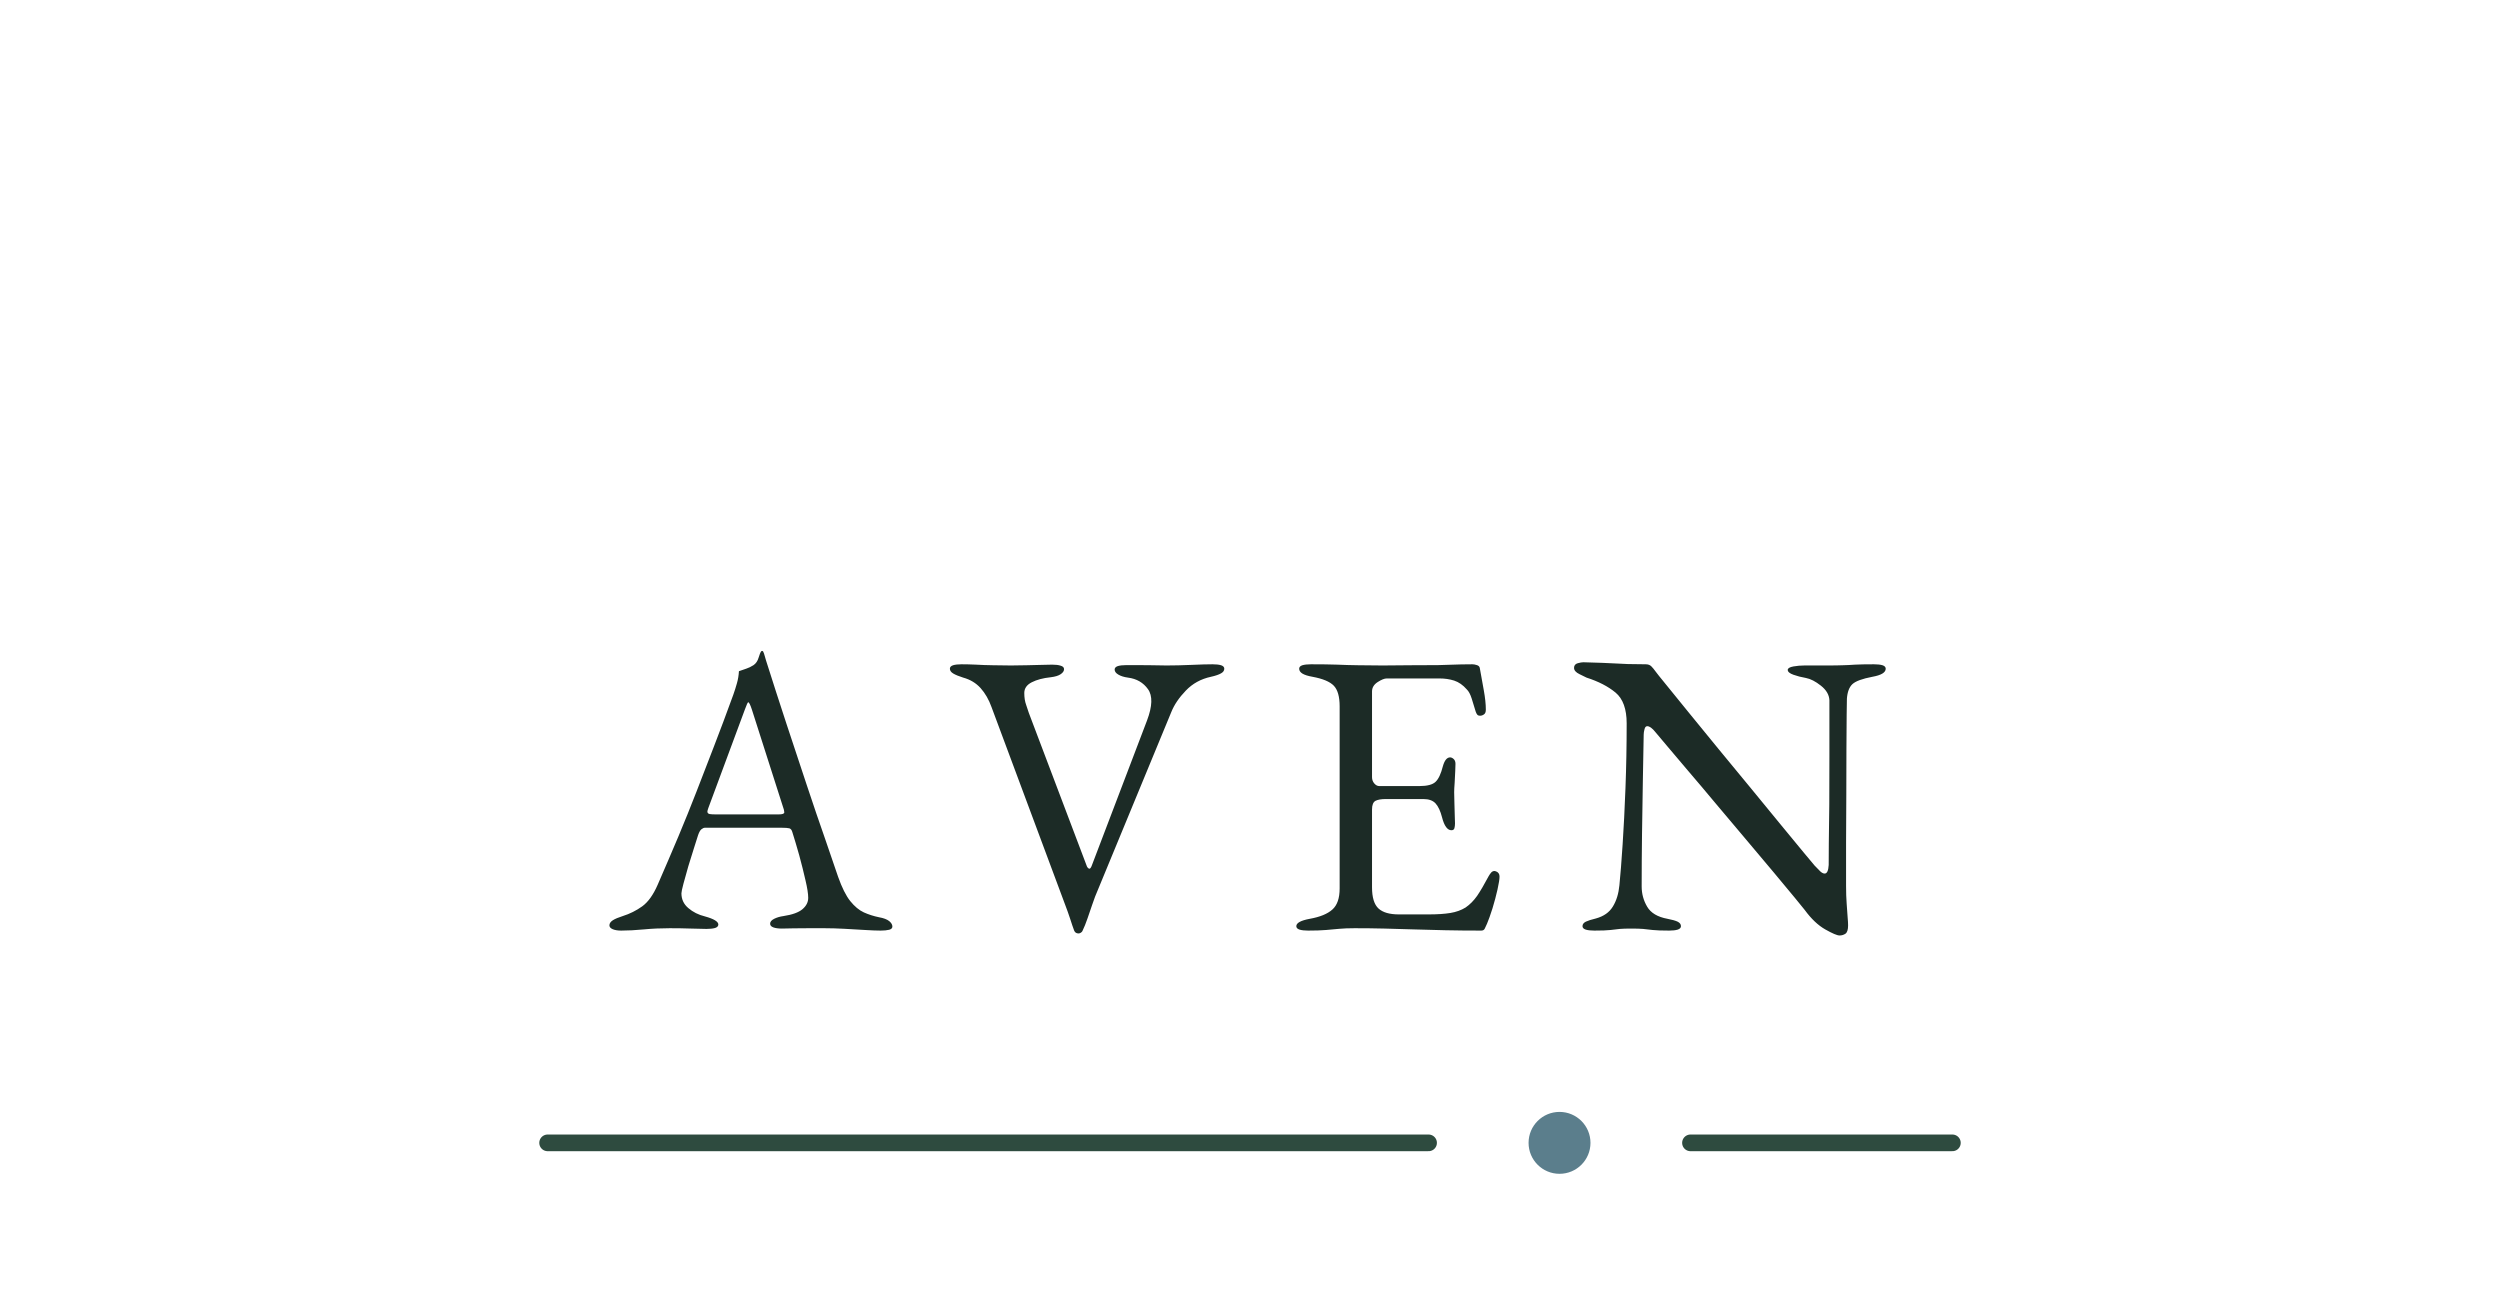
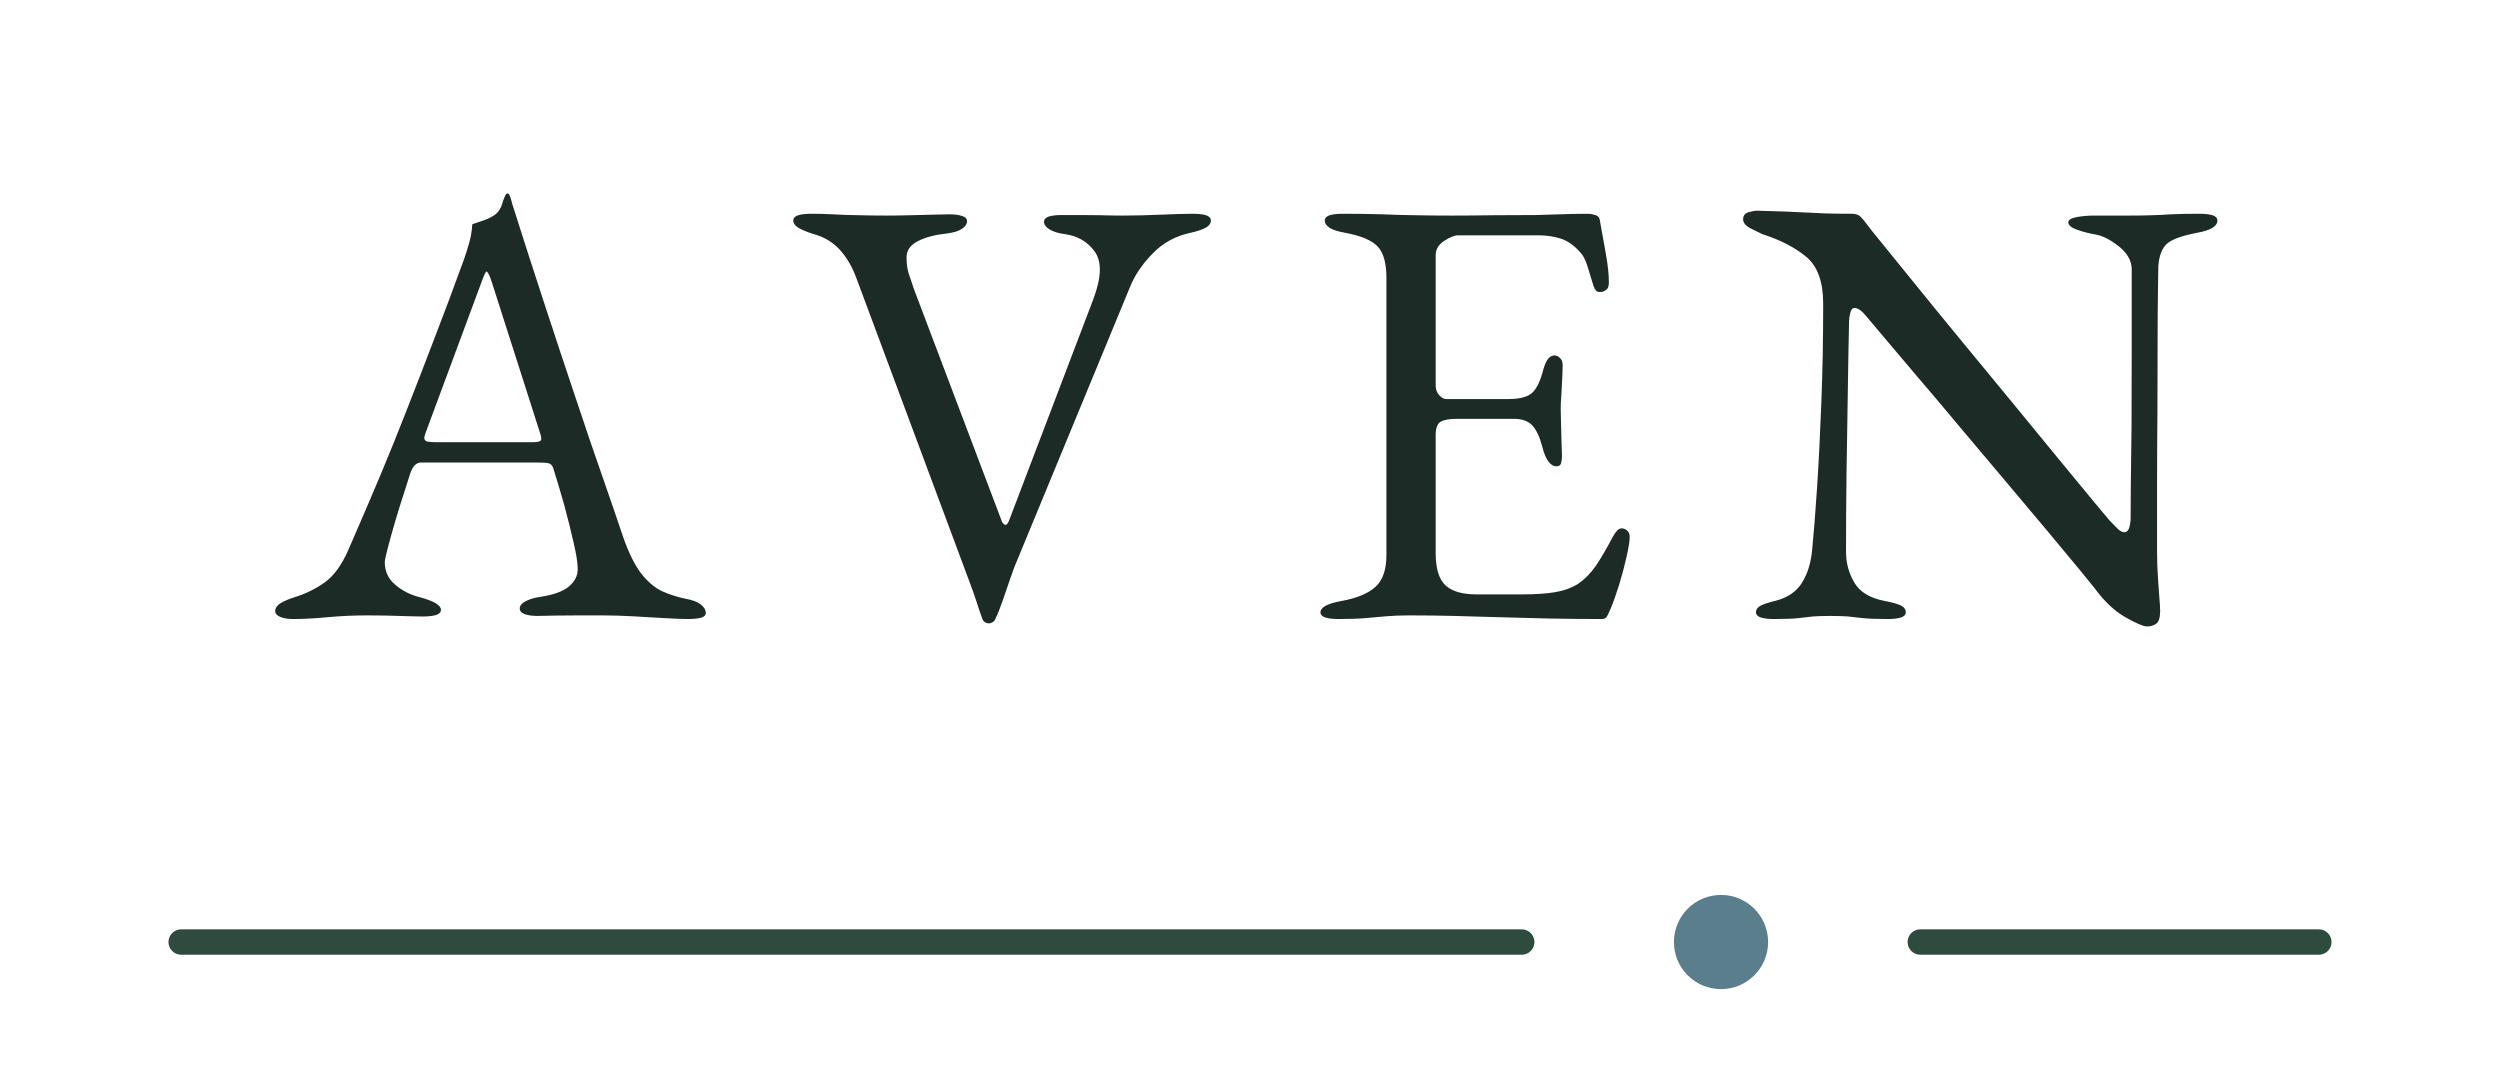
- <svg xmlns="http://www.w3.org/2000/svg" viewBox="0 0 210 110" role="img" aria-label="AVEN wordmark in EB Garamond">
+ <svg xmlns="http://www.w3.org/2000/svg" viewBox="36 44 138 60" role="img" aria-label="AVEN wordmark in EB Garamond">
  <g aria-label="AVEN">
    <path fill="#1c2b26" d="M52.18 78.17Q51.74 78.17 51.46 78.05Q51.19 77.93 51.19 77.73Q51.19 77.49 51.48 77.30Q51.77 77.12 52.31 76.95Q53.20 76.67 53.95 76.13Q54.69 75.59 55.24 74.33Q56.19 72.15 56.99 70.25Q57.79 68.34 58.50 66.51Q59.22 64.67 59.98 62.68Q60.75 60.69 61.60 58.35Q61.77 57.87 61.90 57.40Q62.04 56.92 62.07 56.38Q62.38 56.27 62.68 56.17Q62.99 56.07 63.30 55.87Q63.60 55.66 63.72 55.25Q63.84 54.85 63.94 54.71Q63.98 54.68 64.03 54.68Q64.08 54.68 64.11 54.74Q64.18 54.88 64.23 55.08Q64.28 55.29 64.35 55.49Q65.17 58.08 66.05 60.76Q66.93 63.45 67.77 65.95Q68.60 68.45 69.30 70.44Q69.99 72.42 70.40 73.65Q70.88 75.01 71.42 75.69Q71.97 76.37 72.56 76.64Q73.16 76.91 73.84 77.05Q74.41 77.15 74.69 77.37Q74.96 77.59 74.96 77.83Q74.96 78.03 74.69 78.10Q74.41 78.17 73.97 78.17Q73.50 78.17 72.68 78.12Q71.86 78.07 70.95 78.02Q70.03 77.97 69.25 77.97Q68.60 77.97 67.92 77.97Q67.24 77.97 66.66 77.98Q66.08 78.00 65.68 78.00Q65.23 78.00 64.96 77.90Q64.69 77.80 64.69 77.59Q64.69 77.35 65.03 77.18Q65.37 77.01 65.81 76.95Q66.93 76.78 67.41 76.37Q67.89 75.96 67.89 75.42Q67.89 74.91 67.66 73.94Q67.44 72.97 67.14 71.86Q66.83 70.76 66.56 69.91Q66.49 69.64 66.31 69.58Q66.12 69.53 65.64 69.53H59.22Q59.08 69.53 58.93 69.65Q58.77 69.77 58.64 70.15Q58.54 70.49 58.30 71.22Q58.06 71.95 57.82 72.76Q57.58 73.58 57.41 74.23Q57.24 74.87 57.24 75.04Q57.24 75.79 57.82 76.28Q58.40 76.78 59.22 76.98Q60.34 77.29 60.34 77.66Q60.34 77.86 60.07 77.95Q59.79 78.03 59.35 78.03Q58.91 78.03 58.06 78.00Q57.21 77.97 56.26 77.97Q55.14 77.97 54.08 78.07Q53.03 78.17 52.18 78.17ZM60.13 68.41H65.40Q65.88 68.41 65.88 68.24Q65.88 68.17 65.86 68.09Q65.85 68.00 65.81 67.90L63.16 59.61Q62.96 58.99 62.85 58.99Q62.79 58.99 62.58 59.57L59.49 67.90Q59.42 68.11 59.42 68.17Q59.42 68.34 59.61 68.38Q59.79 68.41 60.13 68.41Z M90.60 78.41Q90.33 78.41 90.23 78.17Q90.09 77.80 89.89 77.17Q89.68 76.54 89.51 76.10L83.29 59.40Q82.95 58.45 82.37 57.80Q81.79 57.16 80.91 56.92Q80.37 56.75 80.08 56.58Q79.79 56.41 79.79 56.17Q79.79 55.97 80.06 55.88Q80.33 55.80 80.77 55.80Q81.32 55.80 81.98 55.83Q82.64 55.87 83.39 55.88Q84.14 55.90 84.92 55.90Q85.60 55.90 86.27 55.88Q86.93 55.87 87.49 55.85Q88.05 55.83 88.39 55.83Q88.83 55.83 89.10 55.92Q89.38 56.00 89.38 56.21Q89.38 56.44 89.10 56.63Q88.83 56.82 88.25 56.89Q87.30 56.99 86.67 57.31Q86.04 57.63 86.04 58.21Q86.04 58.79 86.20 59.22Q86.35 59.64 86.42 59.88L91.31 72.80Q91.38 72.93 91.48 72.97Q91.59 73.00 91.69 72.76L96.35 60.52Q97.03 58.72 96.43 57.89Q95.84 57.06 94.75 56.92Q94.24 56.85 93.93 56.66Q93.63 56.48 93.63 56.24Q93.63 56.04 93.90 55.95Q94.17 55.87 94.61 55.87Q95.05 55.87 95.60 55.87Q96.14 55.87 96.74 55.88Q97.33 55.90 97.98 55.90Q98.96 55.90 100.09 55.85Q101.21 55.80 101.85 55.80Q102.30 55.80 102.57 55.88Q102.84 55.97 102.84 56.17Q102.84 56.41 102.57 56.56Q102.30 56.72 101.72 56.85Q100.46 57.12 99.61 58.01Q98.76 58.89 98.39 59.81L91.99 75.31Q91.93 75.48 91.74 76.01Q91.55 76.54 91.35 77.15Q91.14 77.76 90.94 78.17Q90.91 78.27 90.80 78.34Q90.70 78.41 90.60 78.41Z M109.88 78.17Q109.44 78.17 109.17 78.09Q108.89 78.00 108.89 77.80Q108.89 77.39 110.02 77.18Q111.31 76.95 111.92 76.40Q112.53 75.86 112.53 74.63V59.33Q112.53 58.11 112.04 57.60Q111.55 57.09 110.25 56.85Q109.68 56.75 109.40 56.58Q109.13 56.41 109.13 56.17Q109.13 55.97 109.40 55.88Q109.68 55.80 110.12 55.80Q111.41 55.80 112.31 55.83Q113.21 55.87 114.08 55.88Q114.95 55.90 116.14 55.90Q117.26 55.90 118.50 55.88Q119.74 55.87 120.79 55.87Q121.95 55.83 122.75 55.81Q123.55 55.80 123.68 55.80Q123.85 55.80 124.06 55.87Q124.26 55.93 124.30 56.10Q124.47 57.06 124.64 57.99Q124.81 58.93 124.81 59.61Q124.81 59.91 124.65 60.01Q124.50 60.12 124.33 60.12Q124.16 60.12 124.09 60.03Q124.02 59.95 123.96 59.78Q123.79 59.20 123.62 58.67Q123.45 58.14 123.21 57.91Q122.73 57.36 122.15 57.17Q121.58 56.99 120.93 56.99H116.48Q116.20 56.99 115.73 57.29Q115.25 57.60 115.25 58.08V65.28Q115.25 65.59 115.44 65.81Q115.63 66.03 115.86 66.03H119.23Q120.22 66.03 120.59 65.67Q120.96 65.32 121.20 64.37Q121.41 63.62 121.81 63.62Q121.95 63.62 122.10 63.75Q122.26 63.89 122.26 64.16Q122.26 64.30 122.24 64.77Q122.22 65.25 122.19 65.76Q122.15 66.27 122.15 66.54Q122.15 66.88 122.17 67.44Q122.19 68.00 122.20 68.51Q122.22 69.02 122.22 69.16Q122.22 69.40 122.17 69.57Q122.12 69.74 121.92 69.74Q121.41 69.74 121.13 68.65Q120.93 67.87 120.59 67.49Q120.25 67.12 119.57 67.12H116.41Q115.83 67.12 115.54 67.27Q115.25 67.43 115.25 68.00V74.53Q115.25 75.82 115.80 76.32Q116.34 76.81 117.50 76.81H120.01Q121.10 76.81 121.83 76.69Q122.56 76.57 123.11 76.23Q123.65 75.86 124.08 75.25Q124.50 74.63 125.04 73.61Q125.15 73.41 125.28 73.27Q125.42 73.14 125.59 73.17Q125.76 73.21 125.86 73.33Q125.96 73.44 125.96 73.65Q125.96 73.95 125.79 74.72Q125.62 75.48 125.37 76.30Q125.11 77.12 124.91 77.59Q124.81 77.83 124.72 78.00Q124.64 78.17 124.43 78.17Q122.80 78.17 121.41 78.14Q120.01 78.10 118.75 78.07Q117.50 78.03 116.29 78.00Q115.08 77.97 113.79 77.97Q113.04 77.97 112.50 78.02Q111.95 78.07 111.38 78.12Q110.80 78.17 109.88 78.17Z M154.52 78.58Q154.22 78.58 153.32 78.07Q152.42 77.56 151.60 76.44Q151.46 76.27 150.77 75.42Q150.07 74.57 149.00 73.29Q147.93 72.02 146.67 70.52Q145.41 69.02 144.15 67.53Q142.90 66.03 141.81 64.76Q140.72 63.48 139.99 62.61Q139.26 61.75 139.09 61.54Q138.85 61.24 138.68 61.12Q138.51 61.00 138.37 61.00Q138.20 61.00 138.14 61.25Q138.07 61.51 138.07 61.71Q138.03 63.38 138.00 65.56Q137.97 67.73 137.93 70.04Q137.90 72.36 137.90 74.46Q137.90 75.38 138.36 76.16Q138.82 76.95 140.07 77.18Q140.65 77.29 140.92 77.42Q141.20 77.56 141.20 77.80Q141.20 78.00 140.92 78.09Q140.65 78.17 140.21 78.17Q139.29 78.17 138.83 78.12Q138.37 78.07 138.02 78.03Q137.66 78.00 137.01 78.00Q136.40 78.00 136.06 78.03Q135.72 78.07 135.28 78.12Q134.84 78.17 133.92 78.17Q133.48 78.17 133.21 78.09Q132.93 78.00 132.93 77.80Q132.93 77.56 133.21 77.42Q133.48 77.29 134.06 77.15Q135.04 76.88 135.48 76.15Q135.93 75.42 136.03 74.36Q136.16 73.07 136.30 70.94Q136.44 68.82 136.54 66.19Q136.64 63.55 136.64 60.76Q136.64 58.96 135.71 58.18Q134.77 57.40 133.27 56.92Q133.14 56.85 132.68 56.63Q132.22 56.41 132.22 56.10Q132.22 55.80 132.53 55.71Q132.83 55.63 133.00 55.63Q133.99 55.66 134.60 55.68Q135.21 55.70 135.69 55.73Q136.16 55.76 136.74 55.78Q137.32 55.80 138.24 55.80Q138.54 55.80 138.71 55.97Q138.88 56.14 139.05 56.38Q139.19 56.58 139.96 57.52Q140.72 58.45 141.86 59.86Q143.00 61.27 144.36 62.92Q145.72 64.57 147.08 66.22Q148.44 67.87 149.59 69.28Q150.75 70.69 151.51 71.61Q152.28 72.53 152.42 72.70Q152.55 72.83 152.81 73.10Q153.06 73.38 153.27 73.38Q153.57 73.38 153.61 72.66Q153.61 72.19 153.62 70.84Q153.64 69.50 153.66 67.58Q153.67 65.66 153.67 63.41Q153.67 61.17 153.67 58.82Q153.64 58.14 152.96 57.60Q152.28 57.06 151.70 56.95Q151.12 56.85 150.65 56.68Q150.17 56.51 150.17 56.27Q150.17 56.07 150.65 55.98Q151.12 55.90 151.57 55.90Q151.91 55.90 152.23 55.90Q152.55 55.90 152.88 55.90Q153.20 55.90 153.50 55.90Q154.32 55.90 154.80 55.88Q155.27 55.87 155.83 55.83Q156.39 55.80 157.41 55.80Q157.86 55.80 158.13 55.88Q158.40 55.97 158.40 56.17Q158.40 56.65 157.28 56.85Q156.02 57.09 155.61 57.46Q155.20 57.84 155.14 58.69Q155.14 58.86 155.12 60.01Q155.10 61.17 155.10 62.94Q155.10 64.71 155.09 66.75Q155.07 68.79 155.07 70.81Q155.07 72.83 155.07 74.43Q155.07 75.25 155.12 75.91Q155.17 76.57 155.20 77.03Q155.24 77.49 155.24 77.73Q155.24 78.27 155.02 78.43Q154.80 78.58 154.52 78.58Z" />
  </g>
  <line x1="46" y1="96" x2="120" y2="96" stroke="#2e4b3f" stroke-width="1.4" stroke-linecap="round" />
  <circle cx="131" cy="96" r="2.6" fill="#5b7e8c" />
  <line x1="142" y1="96" x2="164" y2="96" stroke="#2e4b3f" stroke-width="1.4" stroke-linecap="round" />
</svg>
